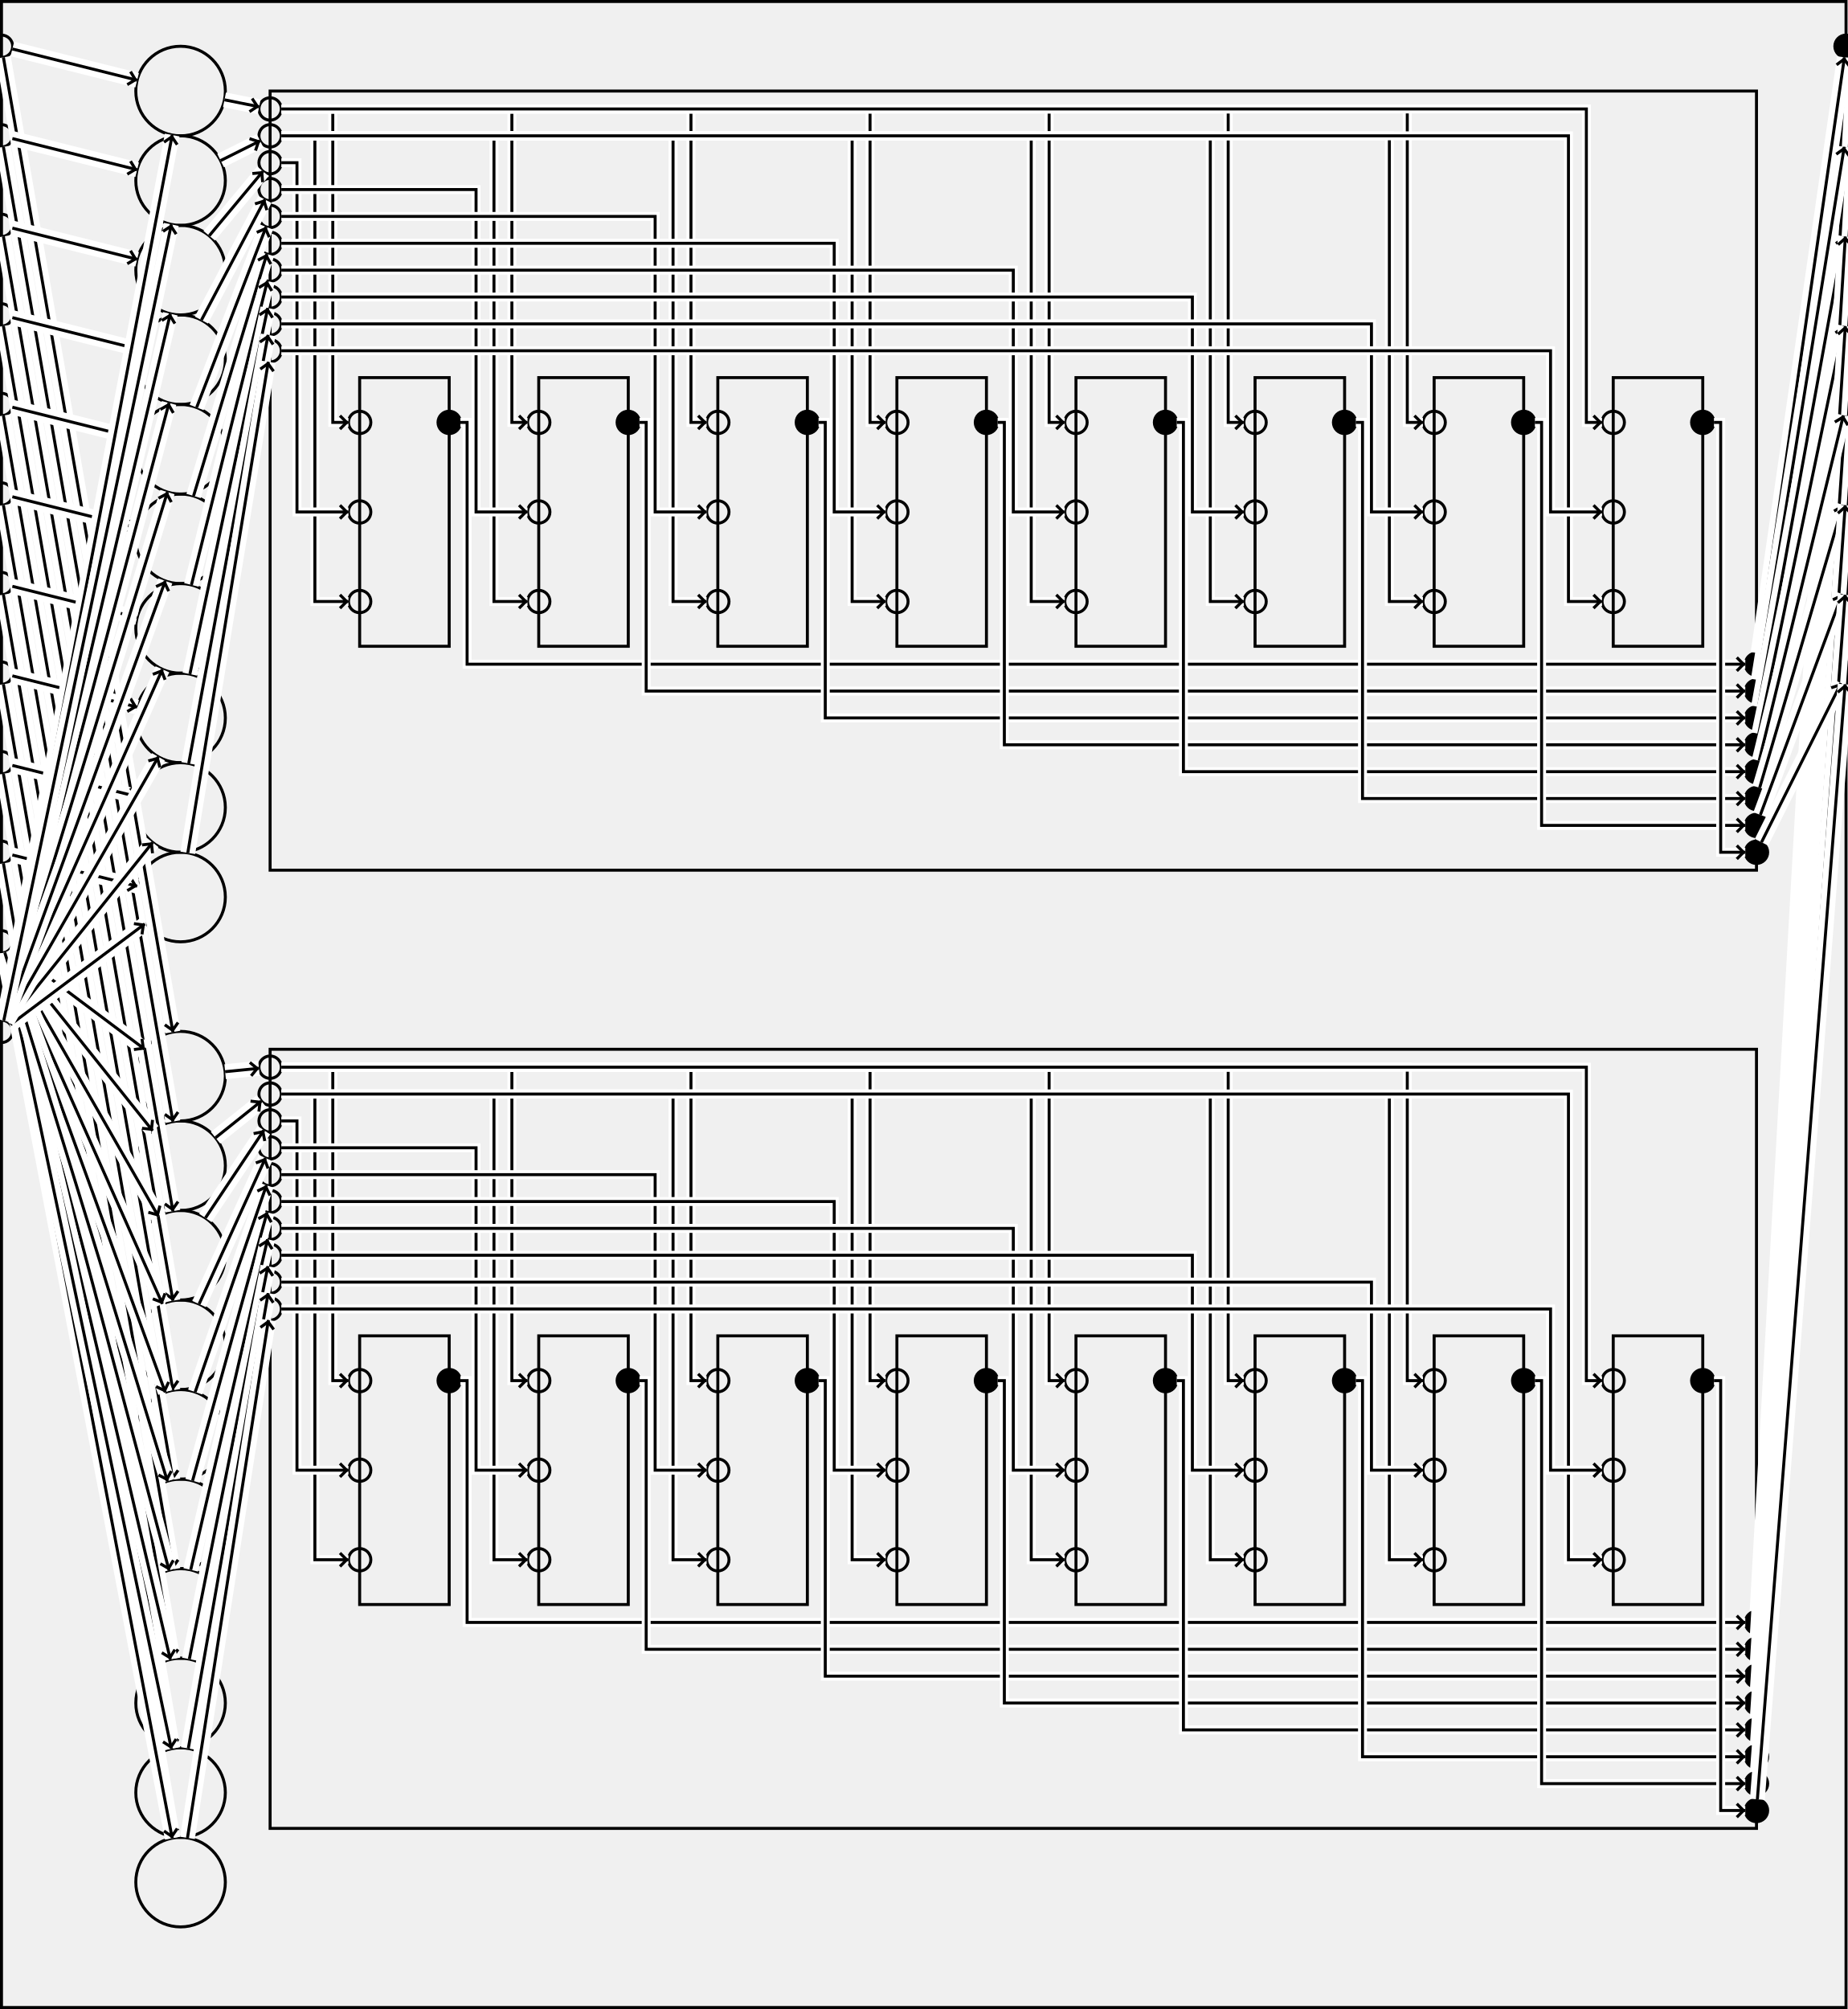
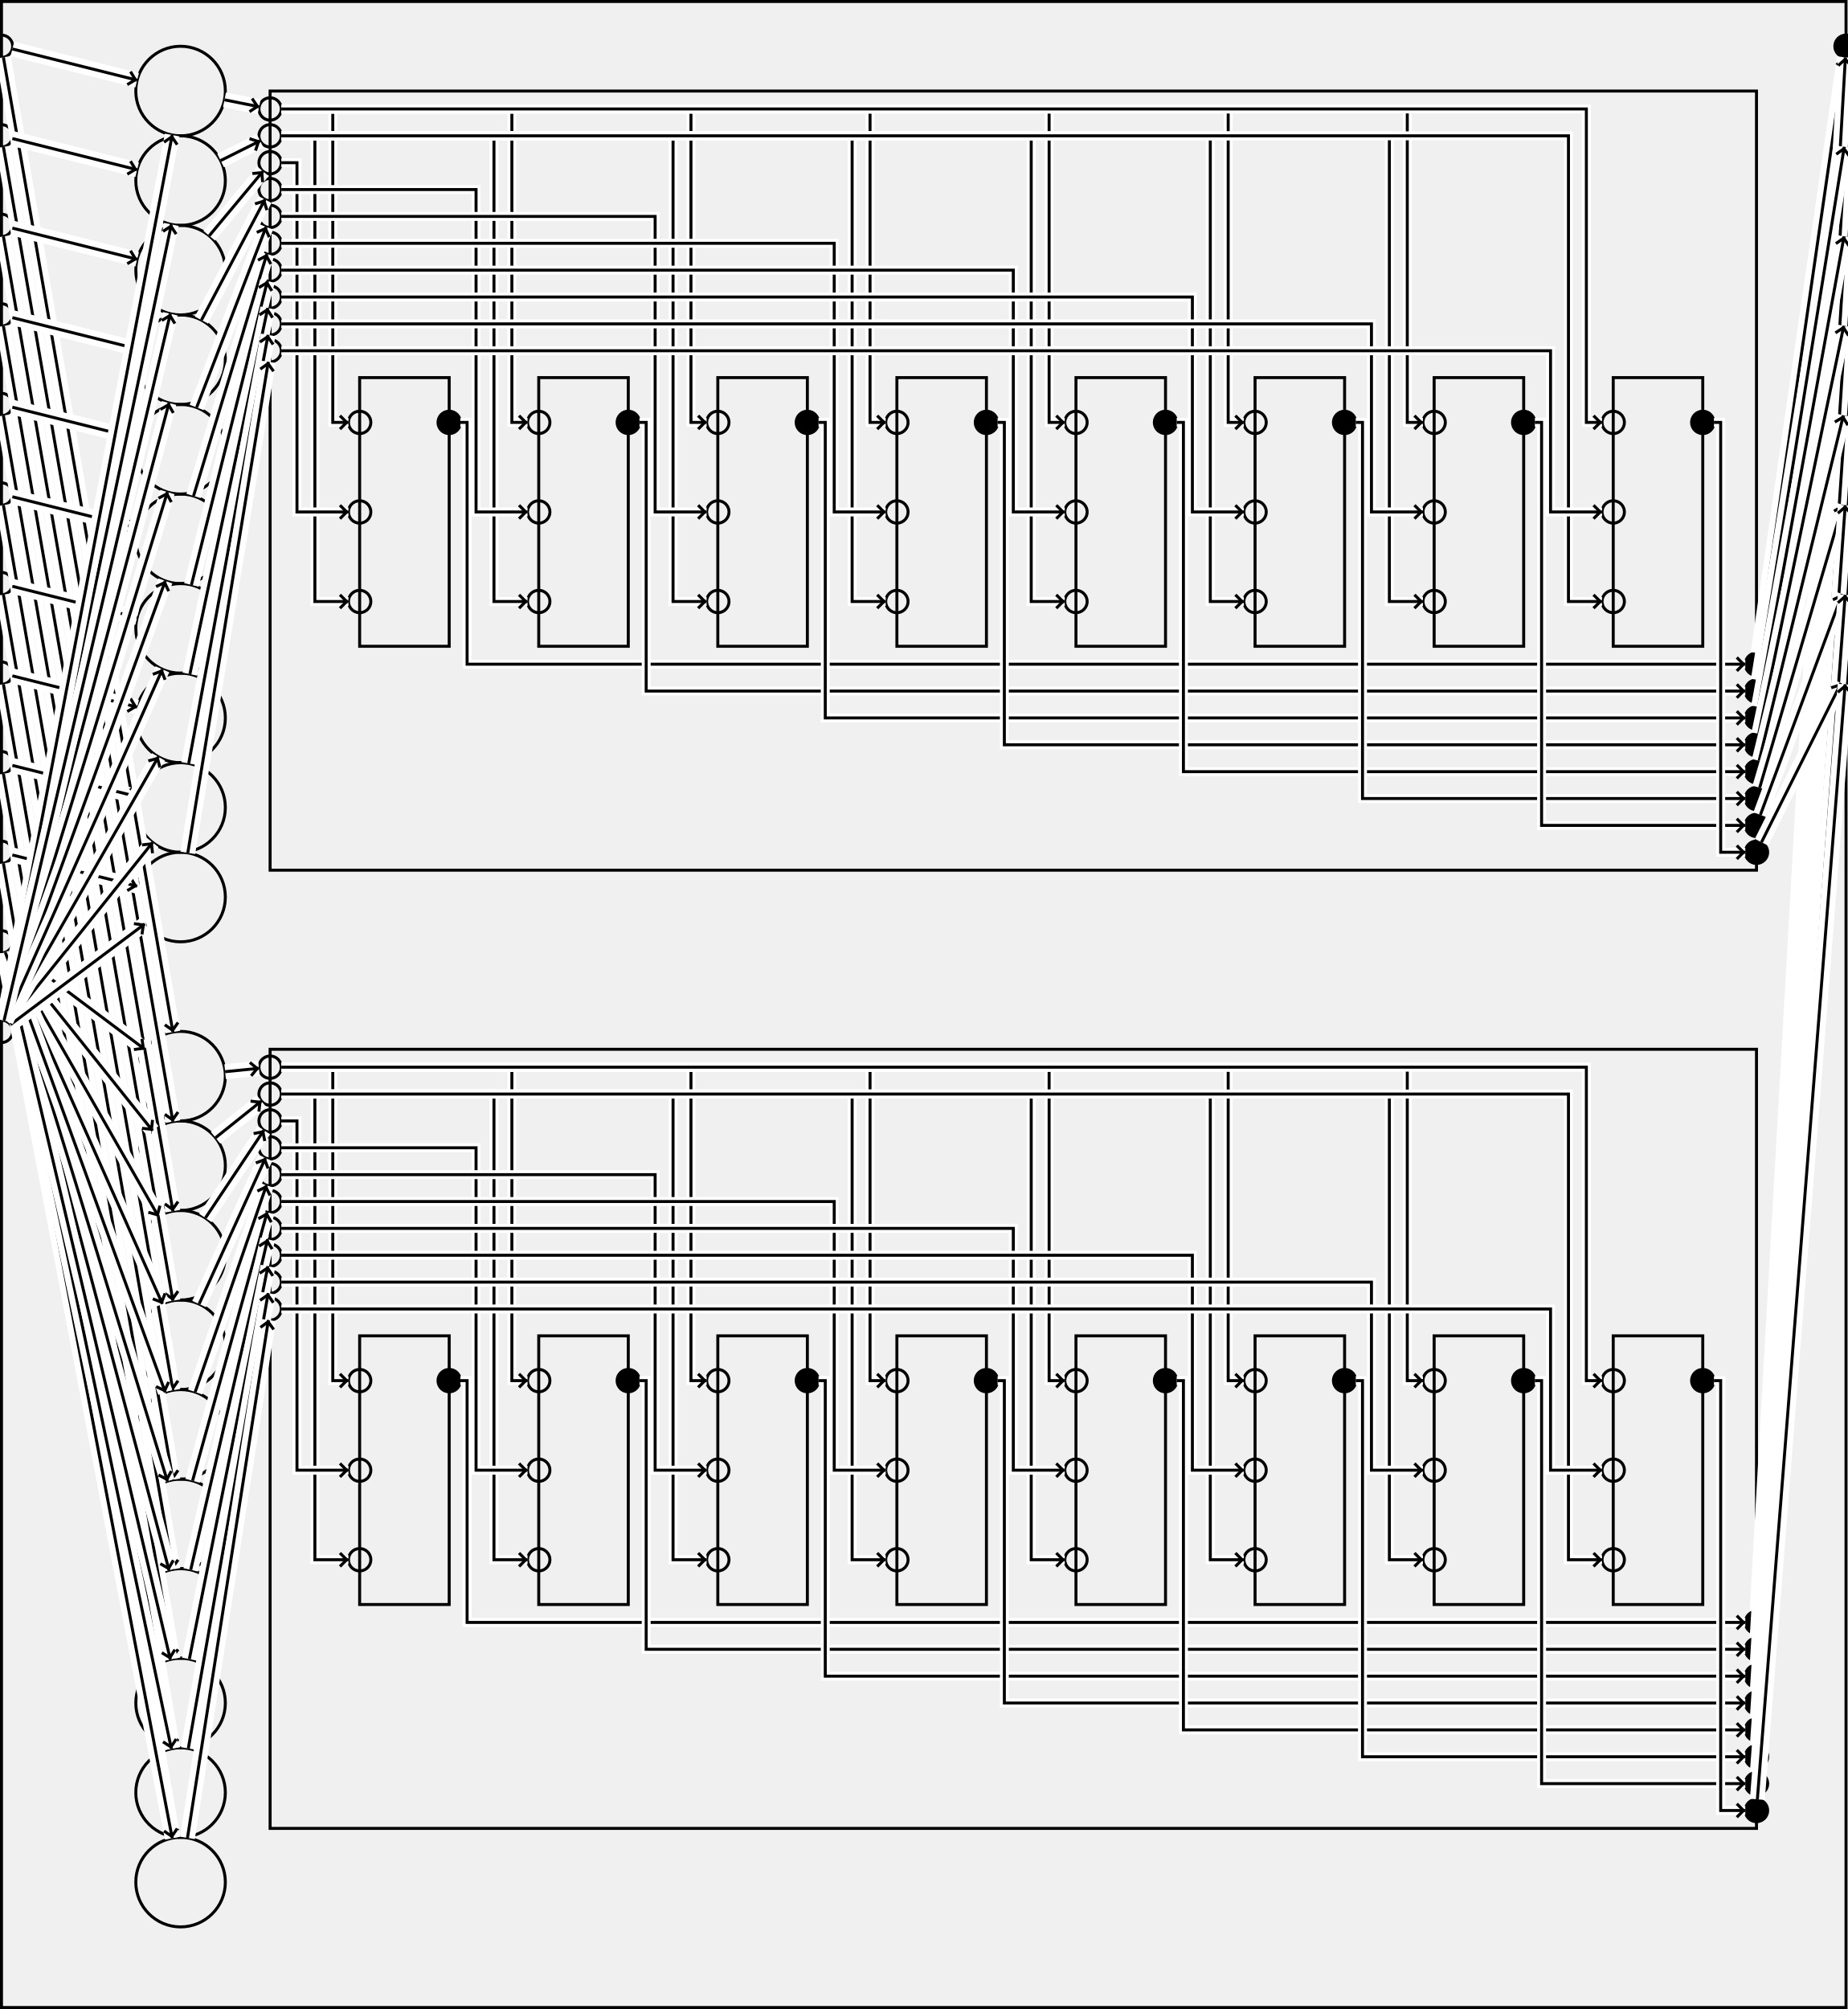
<svg xmlns="http://www.w3.org/2000/svg" baseProfile="full" height="673.0" version="1.1" viewBox="-0.5 -0.5 619.0 673.0" width="619.0">
  <defs>
    <marker id="arrow-head" markerHeight="6.0" markerWidth="3.63" orient="auto" refX="3.6" refY="3.0">
      <polyline fill="none" points="0.75,0.75 3.0,3.0 0.75,5.25" stroke="black" />
    </marker>
  </defs>
  <g fill="none" stroke="black" stroke-width="1">
    <rect height="90" width="30" x="120" y="126.0" />
    <circle cx="120" cy="141.0" r="3.75px" />
    <circle cx="120" cy="171.0" r="3.75px" />
    <circle cx="120" cy="201.0" r="3.75px" />
    <circle cx="150" cy="141.0" fill="black" r="3.75px" />
  </g>
  <g fill="none" stroke="black" stroke-width="1">
    <rect height="90" width="30" x="180" y="126.0" />
    <circle cx="180" cy="141.0" r="3.75px" />
    <circle cx="180" cy="171.0" r="3.75px" />
    <circle cx="180" cy="201.0" r="3.75px" />
    <circle cx="210" cy="141.0" fill="black" r="3.75px" />
  </g>
  <g fill="none" stroke="black" stroke-width="1">
    <rect height="90" width="30" x="240" y="126.0" />
    <circle cx="240" cy="141.0" r="3.75px" />
    <circle cx="240" cy="171.0" r="3.75px" />
    <circle cx="240" cy="201.0" r="3.75px" />
    <circle cx="270" cy="141.0" fill="black" r="3.75px" />
  </g>
  <g fill="none" stroke="black" stroke-width="1">
    <rect height="90" width="30" x="300" y="126.0" />
    <circle cx="300" cy="141.0" r="3.75px" />
    <circle cx="300" cy="171.0" r="3.75px" />
    <circle cx="300" cy="201.0" r="3.75px" />
    <circle cx="330" cy="141.0" fill="black" r="3.75px" />
  </g>
  <g fill="none" stroke="black" stroke-width="1">
    <rect height="90" width="30" x="360" y="126.0" />
    <circle cx="360" cy="141.0" r="3.75px" />
    <circle cx="360" cy="171.0" r="3.75px" />
    <circle cx="360" cy="201.0" r="3.75px" />
    <circle cx="390" cy="141.0" fill="black" r="3.75px" />
  </g>
  <g fill="none" stroke="black" stroke-width="1">
    <rect height="90" width="30" x="420" y="126.0" />
    <circle cx="420" cy="141.0" r="3.75px" />
    <circle cx="420" cy="171.0" r="3.75px" />
    <circle cx="420" cy="201.0" r="3.75px" />
    <circle cx="450" cy="141.0" fill="black" r="3.75px" />
  </g>
  <g fill="none" stroke="black" stroke-width="1">
    <rect height="90" width="30" x="480" y="126.0" />
    <circle cx="480" cy="141.0" r="3.75px" />
    <circle cx="480" cy="171.0" r="3.75px" />
    <circle cx="480" cy="201.0" r="3.75px" />
    <circle cx="510" cy="141.0" fill="black" r="3.75px" />
  </g>
  <g fill="none" stroke="black" stroke-width="1">
    <rect height="90" width="30" x="540" y="126.0" />
    <circle cx="540" cy="141.0" r="3.75px" />
    <circle cx="540" cy="171.0" r="3.75px" />
    <circle cx="540" cy="201.0" r="3.75px" />
    <circle cx="570" cy="141.0" fill="black" r="3.75px" />
  </g>
  <g fill="none" stroke="black" stroke-width="1">
    <rect height="261.0" width="498" x="90" y="30.0" />
    <circle cx="90.0" cy="36.0" r="3.75px" />
    <circle cx="90" cy="45.0" r="3.75px" />
    <circle cx="90" cy="54.0" r="3.75px" />
    <circle cx="90" cy="63.0" r="3.75px" />
    <circle cx="90" cy="72.0" r="3.75px" />
    <circle cx="90" cy="81.0" r="3.75px" />
    <circle cx="90" cy="90.0" r="3.75px" />
    <circle cx="90" cy="99.0" r="3.75px" />
    <circle cx="90" cy="108" r="3.75px" />
    <circle cx="90" cy="117" r="3.75px" />
    <circle cx="588.0" cy="222.0" fill="black" r="3.75px" />
    <circle cx="588.0" cy="231.0" fill="black" r="3.75px" />
    <circle cx="588.0" cy="240.0" fill="black" r="3.75px" />
    <circle cx="588.0" cy="249" fill="black" r="3.75px" />
    <circle cx="588.0" cy="258" fill="black" r="3.75px" />
    <circle cx="588.0" cy="267.0" fill="black" r="3.75px" />
    <circle cx="588.0" cy="276.0" fill="black" r="3.75px" />
    <circle cx="588.0" cy="285.0" fill="black" r="3.75px" />
    <polyline points="93.75,36.0 111.0,36.0 111.0,141.0 116.25,141.0" stroke="white" stroke-width="3" />
    <polyline marker-end="url(#arrow-head)" points="93.75,36.0 111.0,36.0 111.0,141.0 116.25,141.0" />
    <polyline points="93.75,36.0 171.0,36.0 171.0,141.0 176.25,141.0" stroke="white" stroke-width="3" />
    <polyline marker-end="url(#arrow-head)" points="93.75,36.0 171.0,36.0 171.0,141.0 176.25,141.0" />
    <polyline points="93.75,36.0 231.0,36.0 231.0,141.0 236.25,141.0" stroke="white" stroke-width="3" />
    <polyline marker-end="url(#arrow-head)" points="93.75,36.0 231.0,36.0 231.0,141.0 236.25,141.0" />
    <polyline points="93.75,36.0 291.0,36.0 291.0,141.0 296.25,141.0" stroke="white" stroke-width="3" />
    <polyline marker-end="url(#arrow-head)" points="93.75,36.0 291.0,36.0 291.0,141.0 296.25,141.0" />
    <polyline points="93.75,36.0 351.0,36.0 351.0,141.0 356.25,141.0" stroke="white" stroke-width="3" />
    <polyline marker-end="url(#arrow-head)" points="93.75,36.0 351.0,36.0 351.0,141.0 356.25,141.0" />
    <polyline points="93.75,36.0 411.0,36.0 411.0,141.0 416.25,141.0" stroke="white" stroke-width="3" />
    <polyline marker-end="url(#arrow-head)" points="93.75,36.0 411.0,36.0 411.0,141.0 416.25,141.0" />
    <polyline points="93.75,36.0 471.0,36.0 471.0,141.0 476.25,141.0" stroke="white" stroke-width="3" />
    <polyline marker-end="url(#arrow-head)" points="93.75,36.0 471.0,36.0 471.0,141.0 476.25,141.0" />
    <polyline points="93.75,36.0 531.0,36.0 531.0,141.0 536.25,141.0" stroke="white" stroke-width="3" />
    <polyline marker-end="url(#arrow-head)" points="93.75,36.0 531.0,36.0 531.0,141.0 536.25,141.0" />
    <polyline points="93.75,45.0 105.0,45.0 105.0,201.0 116.25,201.0" stroke="white" stroke-width="3" />
    <polyline marker-end="url(#arrow-head)" points="93.75,45.0 105.0,45.0 105.0,201.0 116.25,201.0" />
    <polyline points="93.75,45.0 165.0,45.0 165.0,201.0 176.25,201.0" stroke="white" stroke-width="3" />
    <polyline marker-end="url(#arrow-head)" points="93.75,45.0 165.0,45.0 165.0,201.0 176.25,201.0" />
    <polyline points="93.75,45.0 225.0,45.0 225.0,201.0 236.25,201.0" stroke="white" stroke-width="3" />
    <polyline marker-end="url(#arrow-head)" points="93.75,45.0 225.0,45.0 225.0,201.0 236.25,201.0" />
    <polyline points="93.75,45.0 285.0,45.0 285.0,201.0 296.25,201.0" stroke="white" stroke-width="3" />
    <polyline marker-end="url(#arrow-head)" points="93.75,45.0 285.0,45.0 285.0,201.0 296.25,201.0" />
    <polyline points="93.75,45.0 345.0,45.0 345.0,201.0 356.25,201.0" stroke="white" stroke-width="3" />
    <polyline marker-end="url(#arrow-head)" points="93.75,45.0 345.0,45.0 345.0,201.0 356.25,201.0" />
    <polyline points="93.75,45.0 405.0,45.0 405.0,201.0 416.25,201.0" stroke="white" stroke-width="3" />
    <polyline marker-end="url(#arrow-head)" points="93.75,45.0 405.0,45.0 405.0,201.0 416.25,201.0" />
    <polyline points="93.75,45.0 465.0,45.0 465.0,201.0 476.25,201.0" stroke="white" stroke-width="3" />
    <polyline marker-end="url(#arrow-head)" points="93.75,45.0 465.0,45.0 465.0,201.0 476.25,201.0" />
    <polyline points="93.75,45.0 525.0,45.0 525.0,201.0 536.25,201.0" stroke="white" stroke-width="3" />
    <polyline marker-end="url(#arrow-head)" points="93.75,45.0 525.0,45.0 525.0,201.0 536.25,201.0" />
    <polyline points="93.75,54.0 99.0,54.0 99.0,171.0 116.25,171.0" stroke="white" stroke-width="3" />
    <polyline marker-end="url(#arrow-head)" points="93.75,54.0 99.0,54.0 99.0,171.0 116.25,171.0" />
    <polyline points="93.75,63.0 159.0,63.0 159.0,171.0 176.25,171.0" stroke="white" stroke-width="3" />
    <polyline marker-end="url(#arrow-head)" points="93.75,63.0 159.0,63.0 159.0,171.0 176.25,171.0" />
    <polyline points="93.75,72.0 219.0,72.0 219.0,171.0 236.25,171.0" stroke="white" stroke-width="3" />
    <polyline marker-end="url(#arrow-head)" points="93.75,72.0 219.0,72.0 219.0,171.0 236.25,171.0" />
    <polyline points="93.75,81.0 279.0,81.0 279.0,171.0 296.25,171.0" stroke="white" stroke-width="3" />
    <polyline marker-end="url(#arrow-head)" points="93.75,81.0 279.0,81.0 279.0,171.0 296.25,171.0" />
    <polyline points="93.75,90.0 339.0,90.0 339.0,171.0 356.25,171.0" stroke="white" stroke-width="3" />
    <polyline marker-end="url(#arrow-head)" points="93.75,90.0 339.0,90.0 339.0,171.0 356.25,171.0" />
    <polyline points="93.75,99.0 399.0,99.0 399.0,171.0 416.25,171.0" stroke="white" stroke-width="3" />
    <polyline marker-end="url(#arrow-head)" points="93.75,99.0 399.0,99.0 399.0,171.0 416.25,171.0" />
    <polyline points="93.75,108 459.0,108 459.0,171.0 476.25,171.0" stroke="white" stroke-width="3" />
    <polyline marker-end="url(#arrow-head)" points="93.75,108 459.0,108 459.0,171.0 476.25,171.0" />
    <polyline points="93.75,117 519.0,117 519.0,171.0 536.25,171.0" stroke="white" stroke-width="3" />
    <polyline marker-end="url(#arrow-head)" points="93.75,117 519.0,117 519.0,171.0 536.25,171.0" />
    <polyline points="153.75,141.0 156.0,141.0 156.0,222.0 584.25,222.0" stroke="white" stroke-width="3" />
    <polyline marker-end="url(#arrow-head)" points="153.75,141.0 156.0,141.0 156.0,222.0 584.25,222.0" />
    <polyline points="213.75,141.0 216.0,141.0 216.0,231.0 584.25,231.0" stroke="white" stroke-width="3" />
    <polyline marker-end="url(#arrow-head)" points="213.75,141.0 216.0,141.0 216.0,231.0 584.25,231.0" />
    <polyline points="273.75,141.0 276.0,141.0 276.0,240.0 584.25,240.0" stroke="white" stroke-width="3" />
    <polyline marker-end="url(#arrow-head)" points="273.75,141.0 276.0,141.0 276.0,240.0 584.25,240.0" />
    <polyline points="333.75,141.0 336.0,141.0 336.0,249 584.25,249" stroke="white" stroke-width="3" />
    <polyline marker-end="url(#arrow-head)" points="333.75,141.0 336.0,141.0 336.0,249 584.25,249" />
    <polyline points="393.75,141.0 396.0,141.0 396.0,258 584.25,258" stroke="white" stroke-width="3" />
    <polyline marker-end="url(#arrow-head)" points="393.75,141.0 396.0,141.0 396.0,258 584.25,258" />
    <polyline points="453.75,141.0 456.0,141.0 456.0,267.0 584.25,267.0" stroke="white" stroke-width="3" />
    <polyline marker-end="url(#arrow-head)" points="453.75,141.0 456.0,141.0 456.0,267.0 584.25,267.0" />
    <polyline points="513.75,141.0 516.0,141.0 516.0,276.0 584.25,276.0" stroke="white" stroke-width="3" />
    <polyline marker-end="url(#arrow-head)" points="513.75,141.0 516.0,141.0 516.0,276.0 584.25,276.0" />
    <polyline points="573.75,141.0 576.0,141.0 576.0,285.0 584.25,285.0" stroke="white" stroke-width="3" />
    <polyline marker-end="url(#arrow-head)" points="573.75,141.0 576.0,141.0 576.0,285.0 584.25,285.0" />
  </g>
  <g fill="none" stroke="black" stroke-width="1">
    <rect height="90" width="30" x="120" y="447" />
    <circle cx="120" cy="462" r="3.75px" />
    <circle cx="120" cy="492" r="3.75px" />
    <circle cx="120" cy="522.0" r="3.75px" />
    <circle cx="150" cy="462" fill="black" r="3.75px" />
  </g>
  <g fill="none" stroke="black" stroke-width="1">
    <rect height="90" width="30" x="180" y="447" />
    <circle cx="180" cy="462" r="3.75px" />
    <circle cx="180" cy="492" r="3.75px" />
    <circle cx="180" cy="522.0" r="3.75px" />
    <circle cx="210" cy="462" fill="black" r="3.75px" />
  </g>
  <g fill="none" stroke="black" stroke-width="1">
    <rect height="90" width="30" x="240" y="447" />
    <circle cx="240" cy="462" r="3.75px" />
    <circle cx="240" cy="492" r="3.75px" />
    <circle cx="240" cy="522.0" r="3.75px" />
    <circle cx="270" cy="462" fill="black" r="3.75px" />
  </g>
  <g fill="none" stroke="black" stroke-width="1">
    <rect height="90" width="30" x="300" y="447" />
    <circle cx="300" cy="462" r="3.75px" />
    <circle cx="300" cy="492" r="3.75px" />
    <circle cx="300" cy="522.0" r="3.75px" />
    <circle cx="330" cy="462" fill="black" r="3.75px" />
  </g>
  <g fill="none" stroke="black" stroke-width="1">
    <rect height="90" width="30" x="360" y="447" />
    <circle cx="360" cy="462" r="3.75px" />
    <circle cx="360" cy="492" r="3.75px" />
    <circle cx="360" cy="522.0" r="3.75px" />
    <circle cx="390" cy="462" fill="black" r="3.75px" />
  </g>
  <g fill="none" stroke="black" stroke-width="1">
    <rect height="90" width="30" x="420" y="447" />
    <circle cx="420" cy="462" r="3.75px" />
    <circle cx="420" cy="492" r="3.75px" />
    <circle cx="420" cy="522.0" r="3.75px" />
    <circle cx="450" cy="462" fill="black" r="3.75px" />
  </g>
  <g fill="none" stroke="black" stroke-width="1">
    <rect height="90" width="30" x="480" y="447" />
    <circle cx="480" cy="462" r="3.75px" />
    <circle cx="480" cy="492" r="3.75px" />
    <circle cx="480" cy="522.0" r="3.75px" />
    <circle cx="510" cy="462" fill="black" r="3.75px" />
  </g>
  <g fill="none" stroke="black" stroke-width="1">
    <rect height="90" width="30" x="540" y="447" />
    <circle cx="540" cy="462" r="3.75px" />
    <circle cx="540" cy="492" r="3.75px" />
    <circle cx="540" cy="522.0" r="3.75px" />
    <circle cx="570" cy="462" fill="black" r="3.75px" />
  </g>
  <g fill="none" stroke="black" stroke-width="1">
    <rect height="261.0" width="498" x="90" y="351.0" />
    <circle cx="90.0" cy="357" r="3.75px" />
    <circle cx="90" cy="366.0" r="3.75px" />
    <circle cx="90" cy="375.0" r="3.75px" />
    <circle cx="90" cy="384" r="3.75px" />
    <circle cx="90" cy="393.0" r="3.75px" />
    <circle cx="90" cy="402" r="3.75px" />
    <circle cx="90" cy="411.0" r="3.75px" />
    <circle cx="90" cy="420.0" r="3.75px" />
    <circle cx="90" cy="429" r="3.75px" />
    <circle cx="90" cy="438.0" r="3.75px" />
    <circle cx="588.0" cy="543.0" fill="black" r="3.75px" />
    <circle cx="588.0" cy="552.0" fill="black" r="3.75px" />
    <circle cx="588.0" cy="561.0" fill="black" r="3.75px" />
    <circle cx="588.0" cy="570.0" fill="black" r="3.75px" />
    <circle cx="588.0" cy="579.0" fill="black" r="3.75px" />
    <circle cx="588.0" cy="588.0" fill="black" r="3.75px" />
    <circle cx="588.0" cy="597.0" fill="black" r="3.75px" />
    <circle cx="588.0" cy="606.0" fill="black" r="3.75px" />
    <polyline points="93.75,357 111.0,357 111.0,462 116.25,462" stroke="white" stroke-width="3" />
    <polyline marker-end="url(#arrow-head)" points="93.75,357 111.0,357 111.0,462 116.25,462" />
    <polyline points="93.75,357 171.0,357 171.0,462 176.25,462" stroke="white" stroke-width="3" />
    <polyline marker-end="url(#arrow-head)" points="93.75,357 171.0,357 171.0,462 176.25,462" />
    <polyline points="93.75,357 231.0,357 231.0,462 236.25,462" stroke="white" stroke-width="3" />
    <polyline marker-end="url(#arrow-head)" points="93.75,357 231.0,357 231.0,462 236.25,462" />
    <polyline points="93.75,357 291.0,357 291.0,462 296.25,462" stroke="white" stroke-width="3" />
    <polyline marker-end="url(#arrow-head)" points="93.75,357 291.0,357 291.0,462 296.25,462" />
    <polyline points="93.75,357 351.0,357 351.0,462 356.25,462" stroke="white" stroke-width="3" />
    <polyline marker-end="url(#arrow-head)" points="93.75,357 351.0,357 351.0,462 356.25,462" />
    <polyline points="93.75,357 411.0,357 411.0,462 416.25,462" stroke="white" stroke-width="3" />
    <polyline marker-end="url(#arrow-head)" points="93.75,357 411.0,357 411.0,462 416.25,462" />
    <polyline points="93.75,357 471.0,357 471.0,462 476.25,462" stroke="white" stroke-width="3" />
    <polyline marker-end="url(#arrow-head)" points="93.75,357 471.0,357 471.0,462 476.25,462" />
    <polyline points="93.75,357 531.0,357 531.0,462 536.25,462" stroke="white" stroke-width="3" />
    <polyline marker-end="url(#arrow-head)" points="93.75,357 531.0,357 531.0,462 536.25,462" />
    <polyline points="93.75,366.0 105.0,366.0 105.0,522.0 116.25,522.0" stroke="white" stroke-width="3" />
    <polyline marker-end="url(#arrow-head)" points="93.75,366.0 105.0,366.0 105.0,522.0 116.25,522.0" />
    <polyline points="93.75,366.0 165.0,366.0 165.0,522.0 176.25,522.0" stroke="white" stroke-width="3" />
    <polyline marker-end="url(#arrow-head)" points="93.75,366.0 165.0,366.0 165.0,522.0 176.25,522.0" />
    <polyline points="93.75,366.0 225.0,366.0 225.0,522.0 236.25,522.0" stroke="white" stroke-width="3" />
    <polyline marker-end="url(#arrow-head)" points="93.75,366.0 225.0,366.0 225.0,522.0 236.25,522.0" />
    <polyline points="93.75,366.0 285.0,366.0 285.0,522.0 296.25,522.0" stroke="white" stroke-width="3" />
    <polyline marker-end="url(#arrow-head)" points="93.75,366.0 285.0,366.0 285.0,522.0 296.25,522.0" />
    <polyline points="93.75,366.0 345.0,366.0 345.0,522.0 356.25,522.0" stroke="white" stroke-width="3" />
    <polyline marker-end="url(#arrow-head)" points="93.75,366.0 345.0,366.0 345.0,522.0 356.25,522.0" />
    <polyline points="93.75,366.0 405.0,366.0 405.0,522.0 416.25,522.0" stroke="white" stroke-width="3" />
    <polyline marker-end="url(#arrow-head)" points="93.75,366.0 405.0,366.0 405.0,522.0 416.25,522.0" />
    <polyline points="93.75,366.0 465.0,366.0 465.0,522.0 476.25,522.0" stroke="white" stroke-width="3" />
    <polyline marker-end="url(#arrow-head)" points="93.75,366.0 465.0,366.0 465.0,522.0 476.25,522.0" />
    <polyline points="93.75,366.0 525.0,366.0 525.0,522.0 536.25,522.0" stroke="white" stroke-width="3" />
    <polyline marker-end="url(#arrow-head)" points="93.75,366.0 525.0,366.0 525.0,522.0 536.25,522.0" />
    <polyline points="93.75,375.0 99.0,375.0 99.0,492 116.25,492" stroke="white" stroke-width="3" />
    <polyline marker-end="url(#arrow-head)" points="93.75,375.0 99.0,375.0 99.0,492 116.25,492" />
    <polyline points="93.75,384 159.0,384 159.0,492 176.25,492" stroke="white" stroke-width="3" />
    <polyline marker-end="url(#arrow-head)" points="93.75,384 159.0,384 159.0,492 176.25,492" />
    <polyline points="93.75,393.0 219.0,393.0 219.0,492 236.25,492" stroke="white" stroke-width="3" />
    <polyline marker-end="url(#arrow-head)" points="93.75,393.0 219.0,393.0 219.0,492 236.25,492" />
    <polyline points="93.75,402 279.0,402 279.0,492 296.25,492" stroke="white" stroke-width="3" />
    <polyline marker-end="url(#arrow-head)" points="93.75,402 279.0,402 279.0,492 296.25,492" />
    <polyline points="93.75,411.0 339.0,411.0 339.0,492 356.25,492" stroke="white" stroke-width="3" />
    <polyline marker-end="url(#arrow-head)" points="93.75,411.0 339.0,411.0 339.0,492 356.25,492" />
    <polyline points="93.75,420.0 399.0,420.0 399.0,492 416.25,492" stroke="white" stroke-width="3" />
    <polyline marker-end="url(#arrow-head)" points="93.75,420.0 399.0,420.0 399.0,492 416.25,492" />
    <polyline points="93.75,429 459.0,429 459.0,492 476.25,492" stroke="white" stroke-width="3" />
    <polyline marker-end="url(#arrow-head)" points="93.75,429 459.0,429 459.0,492 476.25,492" />
    <polyline points="93.75,438.0 519.0,438.0 519.0,492 536.25,492" stroke="white" stroke-width="3" />
    <polyline marker-end="url(#arrow-head)" points="93.75,438.0 519.0,438.0 519.0,492 536.25,492" />
    <polyline points="153.75,462 156.0,462 156.0,543.0 584.25,543.0" stroke="white" stroke-width="3" />
    <polyline marker-end="url(#arrow-head)" points="153.75,462 156.0,462 156.0,543.0 584.25,543.0" />
    <polyline points="213.75,462 216.0,462 216.0,552.0 584.25,552.0" stroke="white" stroke-width="3" />
    <polyline marker-end="url(#arrow-head)" points="213.75,462 216.0,462 216.0,552.0 584.25,552.0" />
    <polyline points="273.75,462 276.0,462 276.0,561.0 584.25,561.0" stroke="white" stroke-width="3" />
    <polyline marker-end="url(#arrow-head)" points="273.75,462 276.0,462 276.0,561.0 584.25,561.0" />
    <polyline points="333.75,462 336.0,462 336.0,570.0 584.25,570.0" stroke="white" stroke-width="3" />
    <polyline marker-end="url(#arrow-head)" points="333.75,462 336.0,462 336.0,570.0 584.25,570.0" />
    <polyline points="393.75,462 396.0,462 396.0,579.0 584.25,579.0" stroke="white" stroke-width="3" />
    <polyline marker-end="url(#arrow-head)" points="393.75,462 396.0,462 396.0,579.0 584.25,579.0" />
    <polyline points="453.75,462 456.0,462 456.0,588.0 584.25,588.0" stroke="white" stroke-width="3" />
    <polyline marker-end="url(#arrow-head)" points="453.75,462 456.0,462 456.0,588.0 584.25,588.0" />
    <polyline points="513.75,462 516.0,462 516.0,597.0 584.25,597.0" stroke="white" stroke-width="3" />
    <polyline marker-end="url(#arrow-head)" points="513.75,462 516.0,462 516.0,597.0 584.25,597.0" />
    <polyline points="573.75,462 576.0,462 576.0,606.0 584.25,606.0" stroke="white" stroke-width="3" />
    <polyline marker-end="url(#arrow-head)" points="573.75,462 576.0,462 576.0,606.0 584.25,606.0" />
  </g>
  <g fill="none" stroke="black" stroke-width="1">
    <rect height="672.0" width="618.0" x="0" y="0" />
    <circle cx="60" cy="30" r="15.0px" />
    <circle cx="60" cy="60" r="15.0px" />
    <circle cx="60" cy="360" r="15.0px" />
    <circle cx="60" cy="390" r="15.0px" />
    <circle cx="60" cy="90" r="15.0px" />
    <circle cx="60" cy="420" r="15.0px" />
    <circle cx="60" cy="120" r="15.0px" />
    <circle cx="60" cy="450" r="15.0px" />
    <circle cx="60" cy="150" r="15.0px" />
    <circle cx="60" cy="480" r="15.0px" />
    <circle cx="60" cy="180" r="15.0px" />
    <circle cx="60" cy="510" r="15.0px" />
    <circle cx="60" cy="210" r="15.0px" />
    <circle cx="60" cy="540" r="15.0px" />
    <circle cx="60" cy="240" r="15.0px" />
    <circle cx="60" cy="570" r="15.0px" />
    <circle cx="60" cy="270" r="15.0px" />
    <circle cx="60" cy="600" r="15.0px" />
    <circle cx="60" cy="300" r="15.0px" />
    <circle cx="60" cy="630" r="15.0px" />
    <circle cx="0" cy="15.0" r="3.75px" />
    <circle cx="0" cy="45.0" r="3.75px" />
    <circle cx="0" cy="75.0" r="3.75px" />
    <circle cx="0" cy="105.0" r="3.75px" />
    <circle cx="0" cy="135.0" r="3.75px" />
    <circle cx="0" cy="165.0" r="3.75px" />
    <circle cx="0" cy="195.0" r="3.75px" />
    <circle cx="0" cy="225.0" r="3.75px" />
    <circle cx="0" cy="255.0" r="3.75px" />
    <circle cx="0" cy="285.0" r="3.75px" />
    <circle cx="0" cy="315.0" r="3.75px" />
    <circle cx="0" cy="345.0" r="3.75px" />
    <circle cx="618.0" cy="15.0" fill="black" r="3.75px" />
    <circle cx="618.0" cy="45.0" fill="black" r="3.75px" />
    <circle cx="618.0" cy="75.0" fill="black" r="3.75px" />
    <circle cx="618.0" cy="105.0" fill="black" r="3.75px" />
    <circle cx="618.0" cy="135.0" fill="black" r="3.75px" />
    <circle cx="618.0" cy="165.0" fill="black" r="3.75px" />
    <circle cx="618.0" cy="195.0" fill="black" r="3.75px" />
    <circle cx="618.0" cy="225.0" fill="black" r="3.75px" />
+     <line stroke="white" stroke-width="5" x1="0.643" x2="57.43" y1="18.695" y2="345.222" />
+     <line marker-end="url(#arrow-head)" x1="0.643" x2="57.43" y1="18.695" y2="345.222" />
    <line stroke="white" stroke-width="5" x1="3.638" x2="45.448" y1="15.91" y2="26.362" />
    <line marker-end="url(#arrow-head)" x1="3.638" x2="45.448" y1="15.91" y2="26.362" />
-     <line stroke="white" stroke-width="5" x1="0.643" x2="57.43" y1="18.695" y2="345.222" />
-     <line marker-end="url(#arrow-head)" x1="0.643" x2="57.43" y1="18.695" y2="345.222" />
+     <line stroke="white" stroke-width="5" x1="0.643" x2="57.43" y1="48.695" y2="375.222" />
+     <line marker-end="url(#arrow-head)" x1="0.643" x2="57.43" y1="48.695" y2="375.222" />
    <line stroke="white" stroke-width="5" x1="3.638" x2="45.448" y1="45.91" y2="56.362" />
    <line marker-end="url(#arrow-head)" x1="3.638" x2="45.448" y1="45.91" y2="56.362" />
-     <line stroke="white" stroke-width="5" x1="0.643" x2="57.43" y1="48.695" y2="375.222" />
-     <line marker-end="url(#arrow-head)" x1="0.643" x2="57.43" y1="48.695" y2="375.222" />
+     <line stroke="white" stroke-width="5" x1="0.643" x2="57.43" y1="78.695" y2="405.222" />
+     <line marker-end="url(#arrow-head)" x1="0.643" x2="57.43" y1="78.695" y2="405.222" />
    <line stroke="white" stroke-width="5" x1="3.638" x2="45.448" y1="75.91" y2="86.362" />
    <line marker-end="url(#arrow-head)" x1="3.638" x2="45.448" y1="75.91" y2="86.362" />
-     <line stroke="white" stroke-width="5" x1="0.643" x2="57.43" y1="78.695" y2="405.222" />
-     <line marker-end="url(#arrow-head)" x1="0.643" x2="57.43" y1="78.695" y2="405.222" />
    <line stroke="white" stroke-width="5" x1="3.638" x2="45.448" y1="105.91" y2="116.362" />
    <line marker-end="url(#arrow-head)" x1="3.638" x2="45.448" y1="105.91" y2="116.362" />
    <line stroke="white" stroke-width="5" x1="0.643" x2="57.43" y1="108.695" y2="435.222" />
    <line marker-end="url(#arrow-head)" x1="0.643" x2="57.43" y1="108.695" y2="435.222" />
+     <line stroke="white" stroke-width="5" x1="3.638" x2="45.448" y1="135.91" y2="146.362" />
+     <line marker-end="url(#arrow-head)" x1="3.638" x2="45.448" y1="135.91" y2="146.362" />
    <line stroke="white" stroke-width="5" x1="0.643" x2="57.43" y1="138.695" y2="465.222" />
    <line marker-end="url(#arrow-head)" x1="0.643" x2="57.43" y1="138.695" y2="465.222" />
-     <line stroke="white" stroke-width="5" x1="3.638" x2="45.448" y1="135.91" y2="146.362" />
-     <line marker-end="url(#arrow-head)" x1="3.638" x2="45.448" y1="135.91" y2="146.362" />
    <line stroke="white" stroke-width="5" x1="3.638" x2="45.448" y1="165.91" y2="176.362" />
    <line marker-end="url(#arrow-head)" x1="3.638" x2="45.448" y1="165.91" y2="176.362" />
    <line stroke="white" stroke-width="5" x1="0.643" x2="57.43" y1="168.695" y2="495.222" />
    <line marker-end="url(#arrow-head)" x1="0.643" x2="57.43" y1="168.695" y2="495.222" />
    <line stroke="white" stroke-width="5" x1="0.643" x2="57.43" y1="198.695" y2="525.222" />
    <line marker-end="url(#arrow-head)" x1="0.643" x2="57.43" y1="198.695" y2="525.222" />
    <line stroke="white" stroke-width="5" x1="3.638" x2="45.448" y1="195.91" y2="206.362" />
    <line marker-end="url(#arrow-head)" x1="3.638" x2="45.448" y1="195.91" y2="206.362" />
    <line stroke="white" stroke-width="5" x1="0.643" x2="57.43" y1="228.695" y2="555.222" />
    <line marker-end="url(#arrow-head)" x1="0.643" x2="57.43" y1="228.695" y2="555.222" />
    <line stroke="white" stroke-width="5" x1="3.638" x2="45.448" y1="225.91" y2="236.362" />
    <line marker-end="url(#arrow-head)" x1="3.638" x2="45.448" y1="225.91" y2="236.362" />
+     <line stroke="white" stroke-width="5" x1="0.643" x2="57.43" y1="258.695" y2="585.222" />
+     <line marker-end="url(#arrow-head)" x1="0.643" x2="57.43" y1="258.695" y2="585.222" />
    <line stroke="white" stroke-width="5" x1="3.638" x2="45.448" y1="255.91" y2="266.362" />
    <line marker-end="url(#arrow-head)" x1="3.638" x2="45.448" y1="255.91" y2="266.362" />
-     <line stroke="white" stroke-width="5" x1="0.643" x2="57.43" y1="258.695" y2="585.222" />
-     <line marker-end="url(#arrow-head)" x1="0.643" x2="57.43" y1="258.695" y2="585.222" />
+     <line stroke="white" stroke-width="5" x1="0.643" x2="57.43" y1="288.695" y2="615.222" />
+     <line marker-end="url(#arrow-head)" x1="0.643" x2="57.43" y1="288.695" y2="615.222" />
    <line stroke="white" stroke-width="5" x1="3.638" x2="45.448" y1="285.91" y2="296.362" />
    <line marker-end="url(#arrow-head)" x1="3.638" x2="45.448" y1="285.91" y2="296.362" />
-     <line stroke="white" stroke-width="5" x1="0.643" x2="57.43" y1="288.695" y2="615.222" />
-     <line marker-end="url(#arrow-head)" x1="0.643" x2="57.43" y1="288.695" y2="615.222" />
+     <line stroke="white" stroke-width="5" x1="0.966" x2="56.135" y1="318.623" y2="525.506" />
+     <line marker-end="url(#arrow-head)" x1="0.966" x2="56.135" y1="318.623" y2="525.506" />
    <line stroke="white" stroke-width="5" x1="1.861" x2="52.558" y1="318.256" y2="406.976" />
    <line marker-end="url(#arrow-head)" x1="1.861" x2="52.558" y1="318.256" y2="406.976" />
-     <line stroke="white" stroke-width="5" x1="0.966" x2="56.135" y1="318.623" y2="525.506" />
-     <line marker-end="url(#arrow-head)" x1="0.966" x2="56.135" y1="318.623" y2="525.506" />
    <line stroke="white" stroke-width="5" x1="0.702" x2="57.193" y1="318.684" y2="615.265" />
    <line marker-end="url(#arrow-head)" x1="0.702" x2="57.193" y1="318.684" y2="615.265" />
+     <line stroke="white" stroke-width="5" x1="1.523" x2="53.908" y1="318.427" y2="436.293" />
+     <line marker-end="url(#arrow-head)" x1="1.523" x2="53.908" y1="318.427" y2="436.293" />
+     <line stroke="white" stroke-width="5" x1="0.773" x2="56.91" y1="318.67" y2="585.322" />
+     <line marker-end="url(#arrow-head)" x1="0.773" x2="56.91" y1="318.67" y2="585.322" />
+     <line stroke="white" stroke-width="5" x1="1.103" x2="55.589" y1="318.584" y2="495.663" />
+     <line marker-end="url(#arrow-head)" x1="1.103" x2="55.589" y1="318.584" y2="495.663" />
+     <line stroke="white" stroke-width="5" x1="3.0" x2="48.0" y1="317.25" y2="351.0" />
+     <line marker-end="url(#arrow-head)" x1="3.0" x2="48.0" y1="317.25" y2="351.0" />
+     <line stroke="white" stroke-width="5" x1="0.859" x2="56.564" y1="318.65" y2="555.399" />
+     <line marker-end="url(#arrow-head)" x1="0.859" x2="56.564" y1="318.65" y2="555.399" />
    <line stroke="white" stroke-width="5" x1="2.343" x2="50.63" y1="317.928" y2="378.287" />
    <line marker-end="url(#arrow-head)" x1="2.343" x2="50.63" y1="317.928" y2="378.287" />
-     <line stroke="white" stroke-width="5" x1="1.523" x2="53.908" y1="318.427" y2="436.293" />
-     <line marker-end="url(#arrow-head)" x1="1.523" x2="53.908" y1="318.427" y2="436.293" />
-     <line stroke="white" stroke-width="5" x1="0.859" x2="56.564" y1="318.65" y2="555.399" />
-     <line marker-end="url(#arrow-head)" x1="0.859" x2="56.564" y1="318.65" y2="555.399" />
-     <line stroke="white" stroke-width="5" x1="3.0" x2="48.0" y1="317.25" y2="351.0" />
-     <line marker-end="url(#arrow-head)" x1="3.0" x2="48.0" y1="317.25" y2="351.0" />
-     <line stroke="white" stroke-width="5" x1="0.773" x2="56.91" y1="318.67" y2="585.322" />
-     <line marker-end="url(#arrow-head)" x1="0.773" x2="56.91" y1="318.67" y2="585.322" />
    <line stroke="white" stroke-width="5" x1="1.282" x2="54.874" y1="318.524" y2="465.903" />
    <line marker-end="url(#arrow-head)" x1="1.282" x2="54.874" y1="318.524" y2="465.903" />
-     <line stroke="white" stroke-width="5" x1="1.103" x2="55.589" y1="318.584" y2="495.663" />
-     <line marker-end="url(#arrow-head)" x1="1.103" x2="55.589" y1="318.584" y2="495.663" />
-     <line stroke="white" stroke-width="5" x1="1.523" x2="53.908" y1="341.573" y2="223.707" />
-     <line marker-end="url(#arrow-head)" x1="1.523" x2="53.908" y1="341.573" y2="223.707" />
+     <line stroke="white" stroke-width="5" x1="0.966" x2="56.135" y1="341.377" y2="134.494" />
+     <line marker-end="url(#arrow-head)" x1="0.966" x2="56.135" y1="341.377" y2="134.494" />
    <line stroke="white" stroke-width="5" x1="2.343" x2="50.63" y1="342.072" y2="281.713" />
    <line marker-end="url(#arrow-head)" x1="2.343" x2="50.63" y1="342.072" y2="281.713" />
-     <line stroke="white" stroke-width="5" x1="0.966" x2="56.135" y1="341.377" y2="134.494" />
-     <line marker-end="url(#arrow-head)" x1="0.966" x2="56.135" y1="341.377" y2="134.494" />
+     <line stroke="white" stroke-width="5" x1="1.861" x2="52.558" y1="341.744" y2="253.024" />
+     <line marker-end="url(#arrow-head)" x1="1.861" x2="52.558" y1="341.744" y2="253.024" />
+     <line stroke="white" stroke-width="5" x1="0.773" x2="56.91" y1="341.33" y2="74.678" />
+     <line marker-end="url(#arrow-head)" x1="0.773" x2="56.91" y1="341.33" y2="74.678" />
    <line stroke="white" stroke-width="5" x1="0.702" x2="57.193" y1="341.316" y2="44.735" />
    <line marker-end="url(#arrow-head)" x1="0.702" x2="57.193" y1="341.316" y2="44.735" />
    <line stroke="white" stroke-width="5" x1="1.103" x2="55.589" y1="341.416" y2="164.337" />
    <line marker-end="url(#arrow-head)" x1="1.103" x2="55.589" y1="341.416" y2="164.337" />
+     <line stroke="white" stroke-width="5" x1="1.282" x2="54.874" y1="341.476" y2="194.097" />
+     <line marker-end="url(#arrow-head)" x1="1.282" x2="54.874" y1="341.476" y2="194.097" />
+     <line stroke="white" stroke-width="5" x1="3.0" x2="48.0" y1="342.75" y2="309.0" />
+     <line marker-end="url(#arrow-head)" x1="3.0" x2="48.0" y1="342.75" y2="309.0" />
+     <line stroke="white" stroke-width="5" x1="1.523" x2="53.908" y1="341.573" y2="223.707" />
+     <line marker-end="url(#arrow-head)" x1="1.523" x2="53.908" y1="341.573" y2="223.707" />
    <line stroke="white" stroke-width="5" x1="0.859" x2="56.564" y1="341.35" y2="104.601" />
    <line marker-end="url(#arrow-head)" x1="0.859" x2="56.564" y1="341.35" y2="104.601" />
-     <line stroke="white" stroke-width="5" x1="3.0" x2="48.0" y1="342.75" y2="309.0" />
-     <line marker-end="url(#arrow-head)" x1="3.0" x2="48.0" y1="342.75" y2="309.0" />
-     <line stroke="white" stroke-width="5" x1="1.861" x2="52.558" y1="341.744" y2="253.024" />
-     <line marker-end="url(#arrow-head)" x1="1.861" x2="52.558" y1="341.744" y2="253.024" />
-     <line stroke="white" stroke-width="5" x1="1.282" x2="54.874" y1="341.476" y2="194.097" />
-     <line marker-end="url(#arrow-head)" x1="1.282" x2="54.874" y1="341.476" y2="194.097" />
-     <line stroke="white" stroke-width="5" x1="0.773" x2="56.91" y1="341.33" y2="74.678" />
-     <line marker-end="url(#arrow-head)" x1="0.773" x2="56.91" y1="341.33" y2="74.678" />
+     <line stroke="white" stroke-width="5" x1="588.538" x2="617.462" y1="218.289" y2="18.711" />
+     <line marker-end="url(#arrow-head)" x1="588.538" x2="617.462" y1="218.289" y2="18.711" />
    <line stroke="white" stroke-width="5" x1="588.213" x2="617.787" y1="539.256" y2="18.744" />
    <line marker-end="url(#arrow-head)" x1="588.213" x2="617.787" y1="539.256" y2="18.744" />
-     <line stroke="white" stroke-width="5" x1="588.538" x2="617.462" y1="218.289" y2="18.711" />
-     <line marker-end="url(#arrow-head)" x1="588.538" x2="617.462" y1="218.289" y2="18.711" />
    <line stroke="white" stroke-width="5" x1="588.222" x2="617.778" y1="548.257" y2="48.743" />
    <line marker-end="url(#arrow-head)" x1="588.222" x2="617.778" y1="548.257" y2="48.743" />
    <line stroke="white" stroke-width="5" x1="588.597" x2="617.403" y1="227.298" y2="48.702" />
    <line marker-end="url(#arrow-head)" x1="588.597" x2="617.403" y1="227.298" y2="48.702" />
+     <line stroke="white" stroke-width="5" x1="588.231" x2="617.769" y1="557.257" y2="78.743" />
+     <line marker-end="url(#arrow-head)" x1="588.231" x2="617.769" y1="557.257" y2="78.743" />
    <line stroke="white" stroke-width="5" x1="588.671" x2="617.329" y1="236.31" y2="78.69" />
    <line marker-end="url(#arrow-head)" x1="588.671" x2="617.329" y1="236.31" y2="78.69" />
-     <line stroke="white" stroke-width="5" x1="588.231" x2="617.769" y1="557.257" y2="78.743" />
-     <line marker-end="url(#arrow-head)" x1="588.231" x2="617.769" y1="557.257" y2="78.743" />
+     <line stroke="white" stroke-width="5" x1="588.241" x2="617.759" y1="566.258" y2="108.742" />
+     <line marker-end="url(#arrow-head)" x1="588.241" x2="617.759" y1="566.258" y2="108.742" />
    <line stroke="white" stroke-width="5" x1="588.765" x2="617.235" y1="245.329" y2="108.671" />
    <line marker-end="url(#arrow-head)" x1="588.765" x2="617.235" y1="245.329" y2="108.671" />
-     <line stroke="white" stroke-width="5" x1="588.241" x2="617.759" y1="566.258" y2="108.742" />
-     <line marker-end="url(#arrow-head)" x1="588.241" x2="617.759" y1="566.258" y2="108.742" />
    <line stroke="white" stroke-width="5" x1="588.253" x2="617.747" y1="575.259" y2="138.741" />
    <line marker-end="url(#arrow-head)" x1="588.253" x2="617.747" y1="575.259" y2="138.741" />
    <line stroke="white" stroke-width="5" x1="588.889" x2="617.111" y1="254.357" y2="138.643" />
    <line marker-end="url(#arrow-head)" x1="588.889" x2="617.111" y1="254.357" y2="138.643" />
    <line stroke="white" stroke-width="5" x1="589.058" x2="616.942" y1="263.402" y2="168.598" />
    <line marker-end="url(#arrow-head)" x1="589.058" x2="616.942" y1="263.402" y2="168.598" />
    <line stroke="white" stroke-width="5" x1="588.265" x2="617.735" y1="584.259" y2="168.741" />
    <line marker-end="url(#arrow-head)" x1="588.265" x2="617.735" y1="584.259" y2="168.741" />
    <line stroke="white" stroke-width="5" x1="589.302" x2="616.698" y1="272.483" y2="198.517" />
    <line marker-end="url(#arrow-head)" x1="589.302" x2="616.698" y1="272.483" y2="198.517" />
    <line stroke="white" stroke-width="5" x1="588.279" x2="617.721" y1="593.26" y2="198.74" />
    <line marker-end="url(#arrow-head)" x1="588.279" x2="617.721" y1="593.26" y2="198.74" />
    <line stroke="white" stroke-width="5" x1="589.677" x2="616.323" y1="281.646" y2="228.354" />
    <line marker-end="url(#arrow-head)" x1="589.677" x2="616.323" y1="281.646" y2="228.354" />
    <line stroke="white" stroke-width="5" x1="588.294" x2="617.706" y1="602.262" y2="228.738" />
    <line marker-end="url(#arrow-head)" x1="588.294" x2="617.706" y1="602.262" y2="228.738" />
    <line stroke="white" stroke-width="5" x1="74.709" x2="86.323" y1="32.942" y2="35.265" />
    <line marker-end="url(#arrow-head)" x1="74.709" x2="86.323" y1="32.942" y2="35.265" />
    <line stroke="white" stroke-width="5" x1="73.416" x2="86.646" y1="53.292" y2="46.677" />
    <line marker-end="url(#arrow-head)" x1="73.416" x2="86.646" y1="53.292" y2="46.677" />
    <line stroke="white" stroke-width="5" x1="69.603" x2="87.599" y1="78.477" y2="56.881" />
    <line marker-end="url(#arrow-head)" x1="69.603" x2="87.599" y1="78.477" y2="56.881" />
    <line stroke="white" stroke-width="5" x1="66.986" x2="88.253" y1="106.726" y2="66.318" />
    <line marker-end="url(#arrow-head)" x1="66.986" x2="88.253" y1="106.726" y2="66.318" />
    <line stroke="white" stroke-width="5" x1="65.385" x2="88.654" y1="136" y2="75.5" />
    <line marker-end="url(#arrow-head)" x1="65.385" x2="88.654" y1="136" y2="75.5" />
    <line stroke="white" stroke-width="5" x1="64.35" x2="88.912" y1="165.645" y2="84.589" />
    <line marker-end="url(#arrow-head)" x1="64.35" x2="88.912" y1="165.645" y2="84.589" />
    <line stroke="white" stroke-width="5" x1="63.638" x2="89.09" y1="195.448" y2="93.638" />
    <line marker-end="url(#arrow-head)" x1="63.638" x2="89.09" y1="195.448" y2="93.638" />
    <line stroke="white" stroke-width="5" x1="63.122" x2="89.22" y1="225.328" y2="102.668" />
    <line marker-end="url(#arrow-head)" x1="63.122" x2="89.22" y1="225.328" y2="102.668" />
    <line stroke="white" stroke-width="5" x1="62.731" x2="89.317" y1="255.251" y2="111.687" />
    <line marker-end="url(#arrow-head)" x1="62.731" x2="89.317" y1="255.251" y2="111.687" />
    <line stroke="white" stroke-width="5" x1="62.427" x2="89.393" y1="285.198" y2="120.701" />
    <line marker-end="url(#arrow-head)" x1="62.427" x2="89.393" y1="285.198" y2="120.701" />
    <line stroke="white" stroke-width="5" x1="74.926" x2="86.269" y1="358.507" y2="357.373" />
    <line marker-end="url(#arrow-head)" x1="74.926" x2="86.269" y1="358.507" y2="357.373" />
    <line stroke="white" stroke-width="5" x1="71.713" x2="87.072" y1="380.63" y2="368.343" />
    <line marker-end="url(#arrow-head)" x1="71.713" x2="87.072" y1="380.63" y2="368.343" />
    <line stroke="white" stroke-width="5" x1="68.321" x2="87.92" y1="407.519" y2="378.12" />
    <line marker-end="url(#arrow-head)" x1="68.321" x2="87.92" y1="407.519" y2="378.12" />
    <line stroke="white" stroke-width="5" x1="66.207" x2="88.448" y1="436.345" y2="387.414" />
    <line marker-end="url(#arrow-head)" x1="66.207" x2="88.448" y1="436.345" y2="387.414" />
    <line stroke="white" stroke-width="5" x1="64.89" x2="88.778" y1="465.819" y2="396.545" />
    <line marker-end="url(#arrow-head)" x1="64.89" x2="88.778" y1="465.819" y2="396.545" />
    <line stroke="white" stroke-width="5" x1="64.015" x2="88.996" y1="495.547" y2="405.613" />
    <line marker-end="url(#arrow-head)" x1="64.015" x2="88.996" y1="495.547" y2="405.613" />
    <line stroke="white" stroke-width="5" x1="63.398" x2="89.151" y1="525.39" y2="414.653" />
    <line marker-end="url(#arrow-head)" x1="63.398" x2="89.151" y1="525.39" y2="414.653" />
    <line stroke="white" stroke-width="5" x1="62.942" x2="89.265" y1="555.291" y2="423.677" />
    <line marker-end="url(#arrow-head)" x1="62.942" x2="89.265" y1="555.291" y2="423.677" />
    <line stroke="white" stroke-width="5" x1="62.592" x2="89.352" y1="585.226" y2="432.694" />
    <line marker-end="url(#arrow-head)" x1="62.592" x2="89.352" y1="585.226" y2="432.694" />
    <line stroke="white" stroke-width="5" x1="62.316" x2="89.421" y1="615.18" y2="441.705" />
    <line marker-end="url(#arrow-head)" x1="62.316" x2="89.421" y1="615.18" y2="441.705" />
  </g>
</svg>
